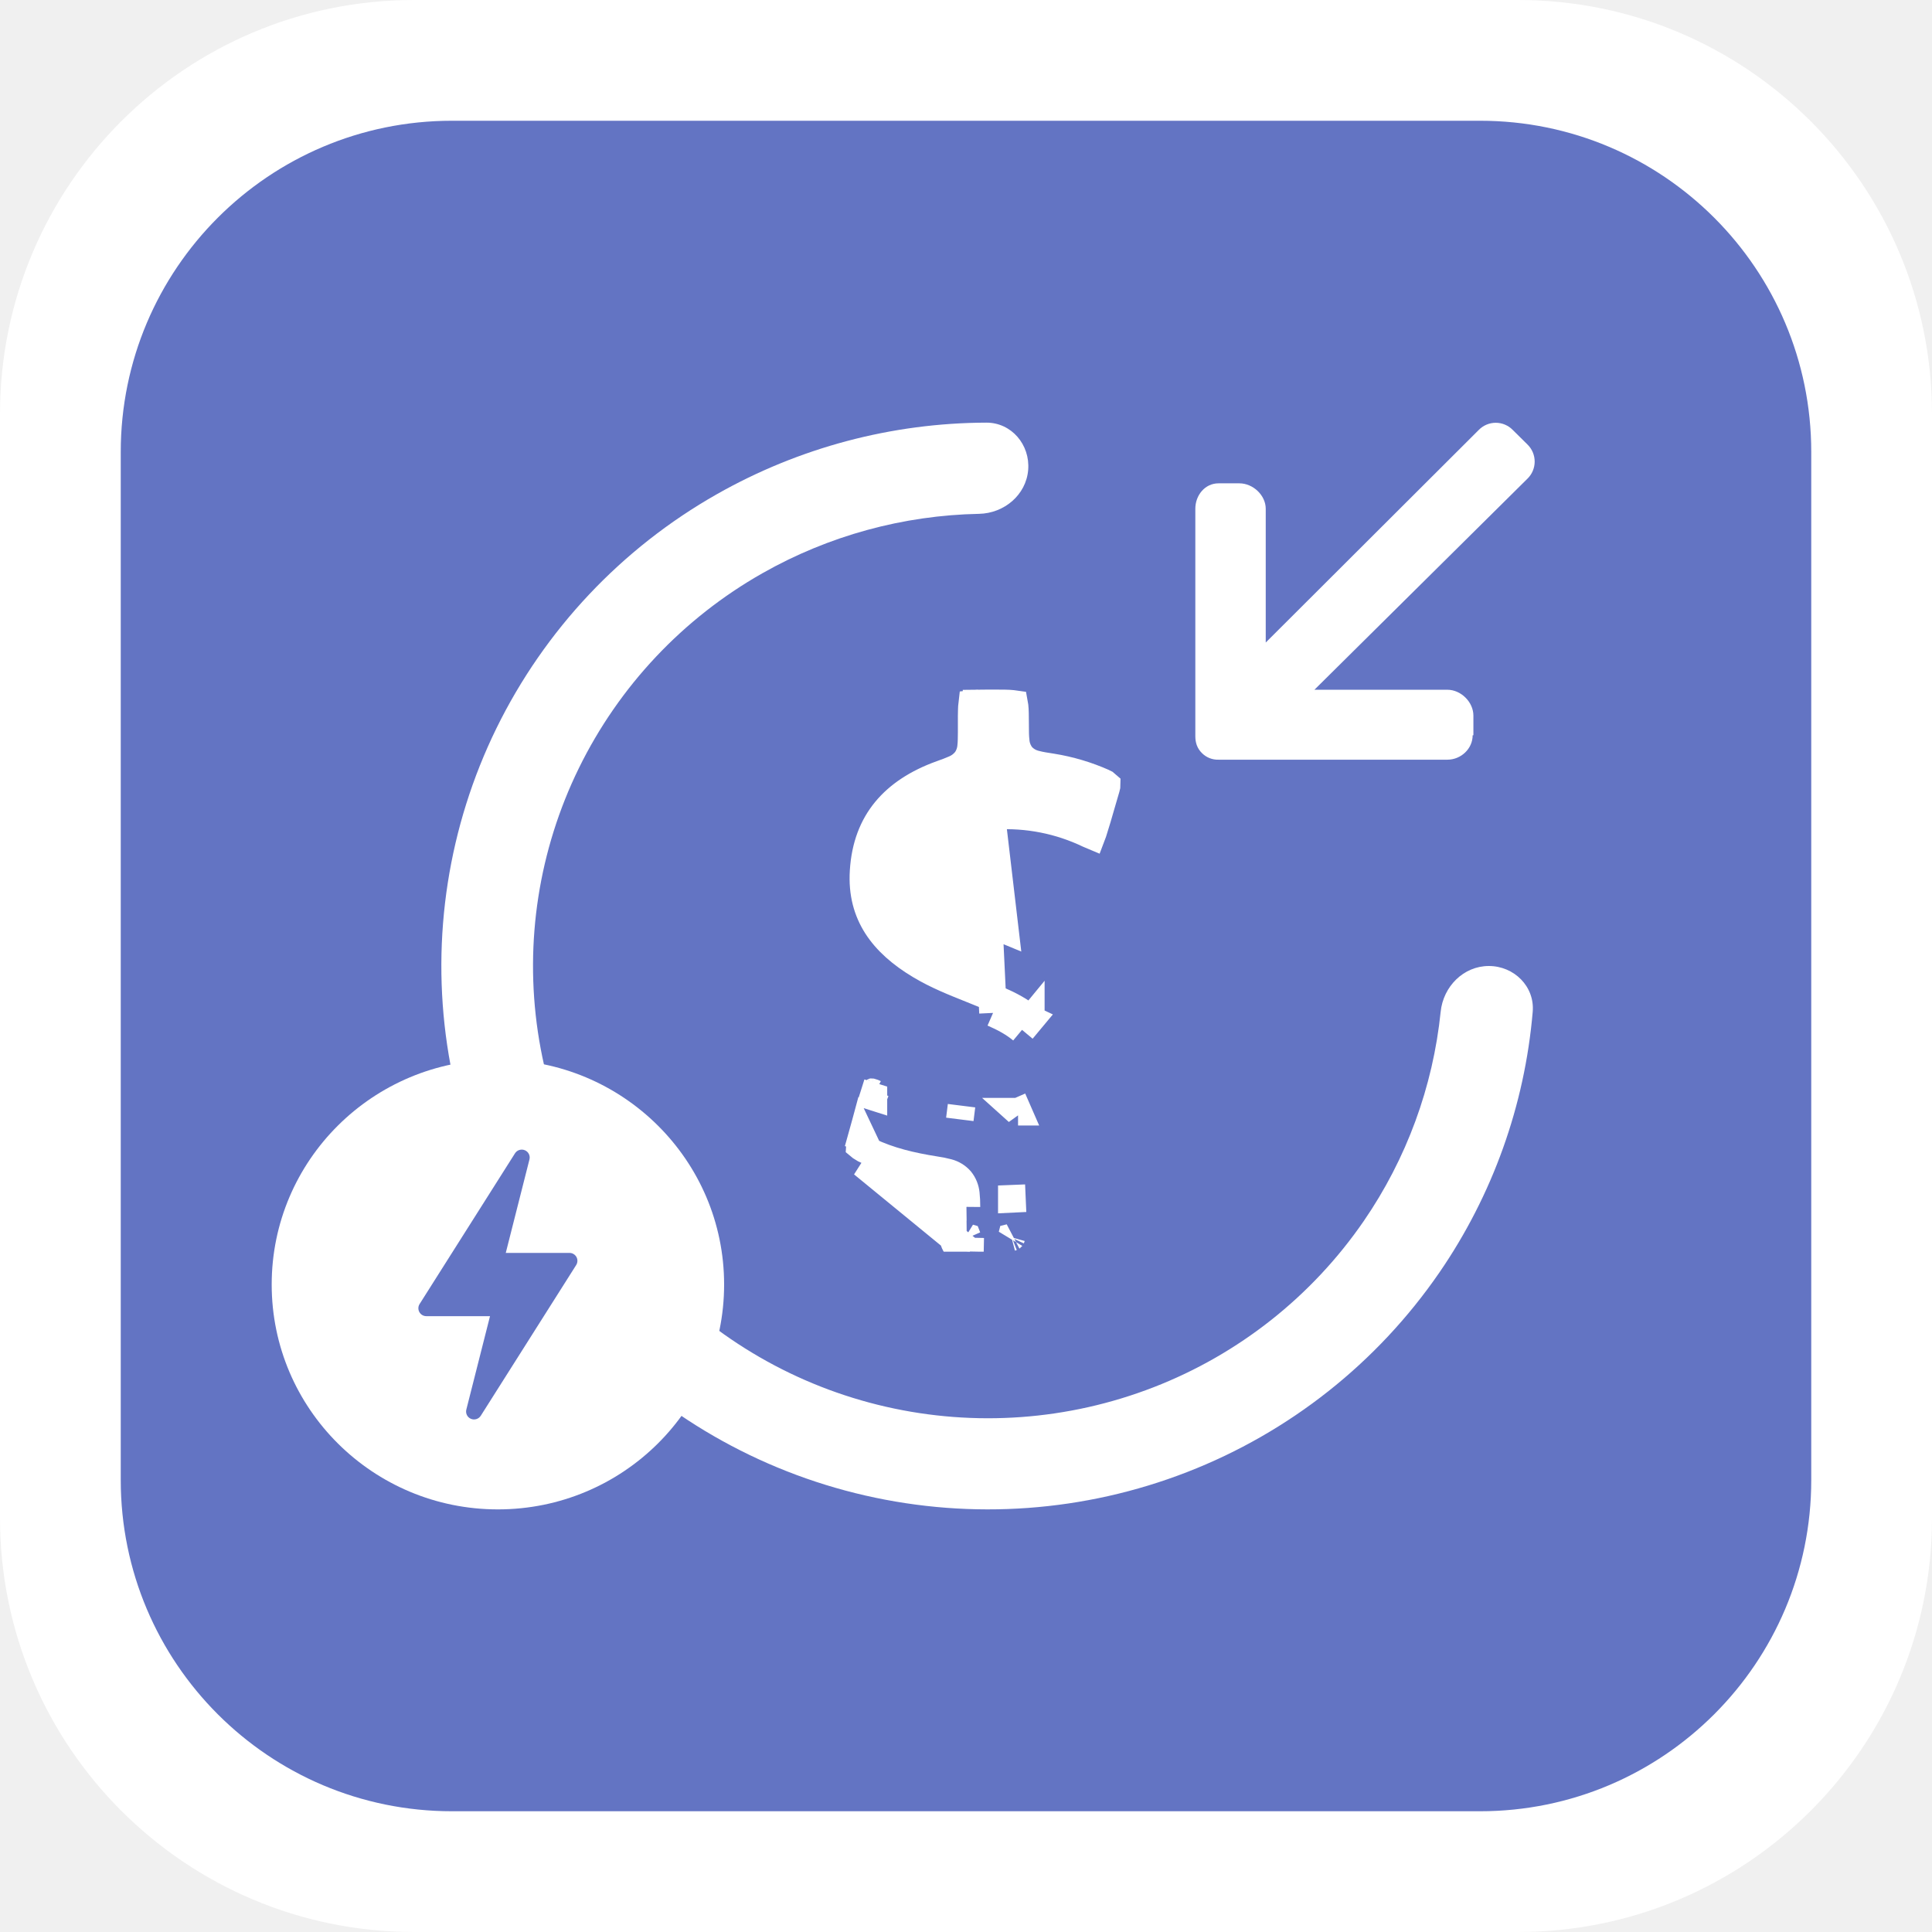
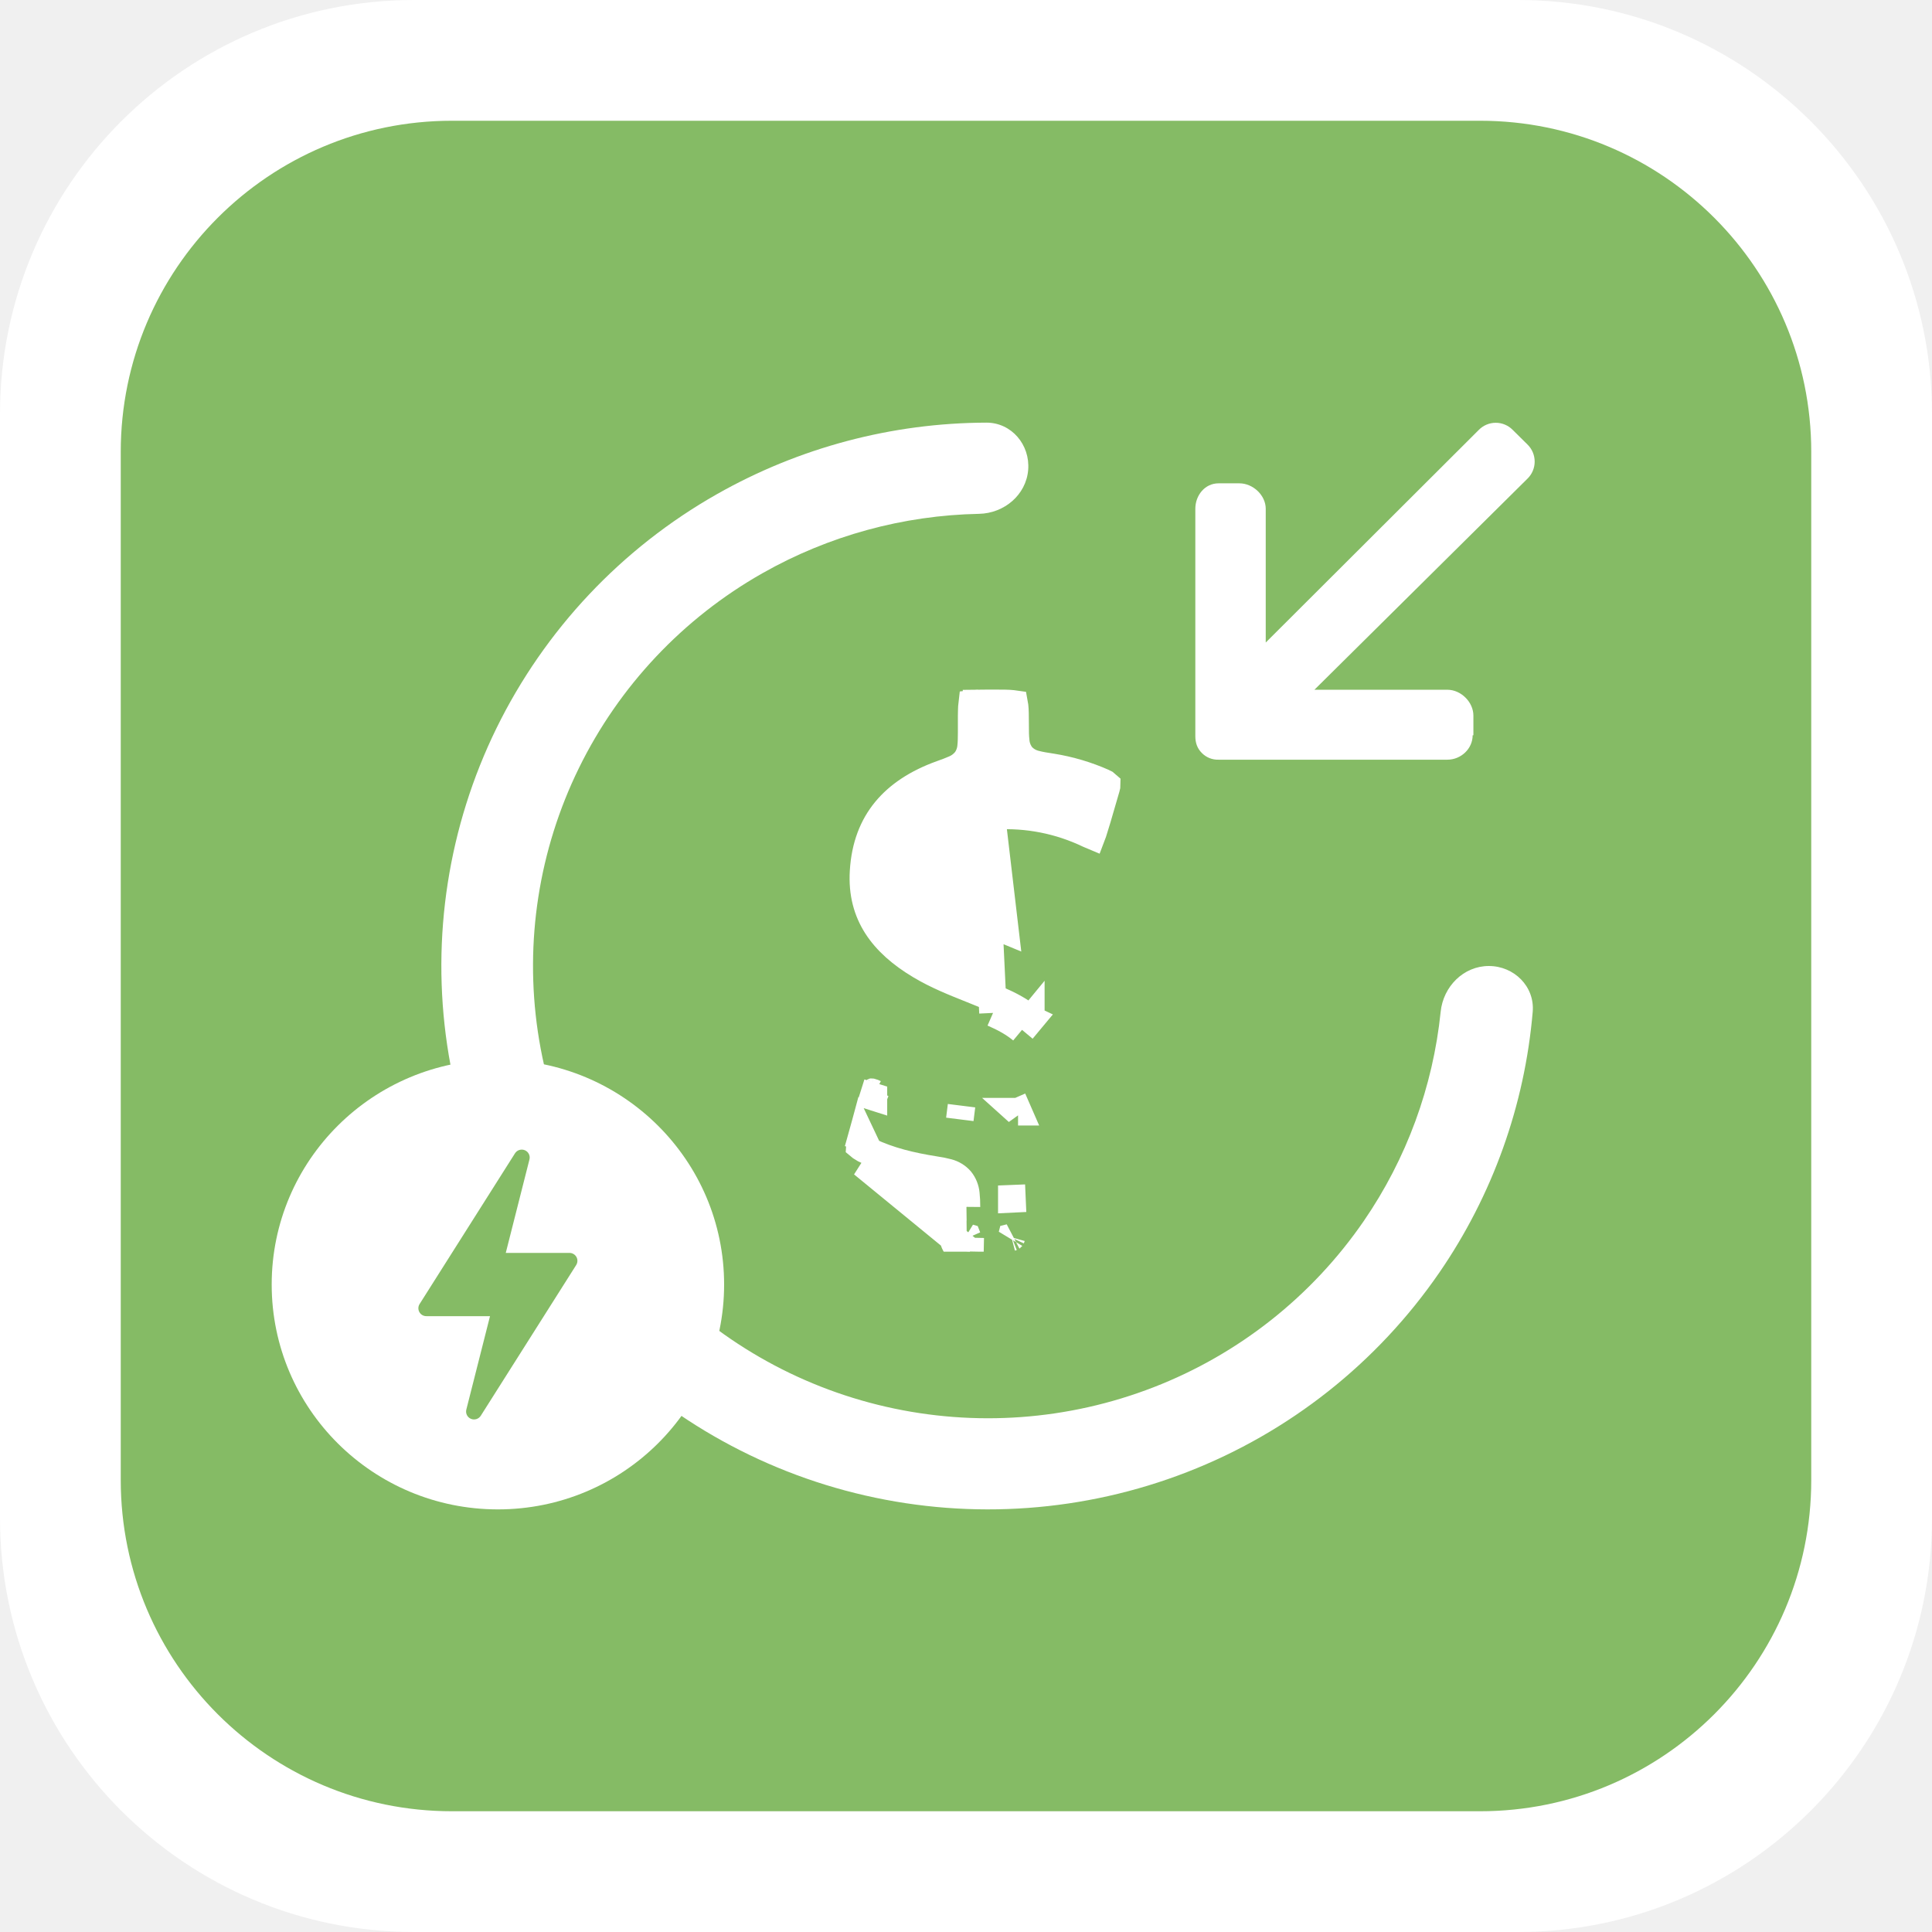
<svg xmlns="http://www.w3.org/2000/svg" width="70" height="70" viewBox="0 0 70 70" fill="none">
  <rect width="70" height="70" rx="15" fill="#fff" />
-   <rect x="4.375" y="4.375" width="61.25" height="61.25" rx="12" fill="#6374C3" />
+   <rect x="4.375" y="4.375" width="61.25" height="61.25" rx="12" fill="#85bb65" />
  <path d="M53.943 35c.917 0 1.668.745 1.59 1.659a19.612 19.612 0 0 1-3.379 9.443 19.786 19.786 0 0 1-9.146 7.235 19.92 19.92 0 0 1-11.658.848 19.834 19.834 0 0 1-10.11-5.834 19.638 19.638 0 0 1-5.038-10.484c-.58-3.919.042-7.92 1.786-11.483a19.736 19.736 0 0 1 7.99-8.481 19.899 19.899 0 0 1 9.758-2.59c.912-.003 1.59.8 1.517 1.71-.073.908-.87 1.576-1.78 1.594-2.748.054-5.448.79-7.85 2.153a16.427 16.427 0 0 0-6.649 7.06 16.3 16.3 0 0 0-1.486 9.556 16.345 16.345 0 0 0 4.194 8.726 16.508 16.508 0 0 0 8.414 4.856 16.58 16.58 0 0 0 9.703-.706 16.47 16.47 0 0 0 7.613-6.022 16.326 16.326 0 0 0 2.786-7.582c.093-.913.828-1.658 1.745-1.658z" fill="#fff" />
  <g clip-path="url(#fhvf2kke2a)">
    <path d="M35.442 25.485c-.102.003-.17.009-.217.015a2.156 2.156 0 0 0-.015.223v.002c-.005.154-.005.285-.004.426.001.113.002.233 0 .375v.01c-.002.185-.002.36-.019.505a1.012 1.012 0 0 1-.182.506 1.057 1.057 0 0 1-.422.32 5.75 5.75 0 0 1-.44.171c-.015.006-.03.012-.047.017-.868.314-1.538.754-2.003 1.32-.462.561-.747 1.278-.803 2.194-.049.793.134 1.436.48 1.979.352.55.888 1.022 1.583 1.435.587.35 1.192.592 1.838.85.319.128.648.259.989.409m-.738-10.757.537 11.215m-.537-11.215c.116-.002.227-.002.346 0h.2c.334 0 .542.001.689.017l.072.01a.879.879 0 0 1 .01.069c.017.144.018.35.02.68v.025c0 .206.001.399.02.556a.993.993 0 0 0 .218.556 1 1 0 0 0 .519.297c.156.042.352.072.562.104l.013.002a7.58 7.58 0 0 1 1.873.557.34.34 0 0 1 .115.071.307.307 0 0 1-.016.098c-.063.211-.122.415-.18.617-.099.346-.196.682-.307 1.024a1.904 1.904 0 0 1-.037.105 1.905 1.905 0 0 1-.105-.047 6.925 6.925 0 0 0-3.408-.671h-.003c-.308.018-.66.06-1.012.213-.614.267-1.024.767-1.109 1.359-.085.595.173 1.188.701 1.607.467.37.985.626 1.496.836l.19-.462-.19.462.288.119-.965-8.204zm.738 10.757-.2.458m.2-.458h-.001l-.2.458m.2-.458c.396.172.804.384 1.168.687M35.98 36.7c.377.164.737.353 1.05.614m.318-.385v-.001l-.318.386m.318-.385.002.001-.32.384m.318-.385-.318.385m-2.514 6.42c-.008-.708-.03-.737-.715-.846-.876-.14-1.735-.337-2.54-.724l3.881 3.18m-.626-1.61.004.48.005.482c.004.404.198.64.617.648m-.626-1.61.5-.007m-.5.006.5-.006m.126 1.617.01-.5-.01.5zm-.126-1.617a4.145 4.145 0 0 0-.023-.475.927.927 0 0 0-.198-.488.907.907 0 0 0-.452-.277 3.828 3.828 0 0 0-.463-.093c-.857-.136-1.66-.324-2.4-.68m3.536 2.013-3.536-2.013m0 0a1.997 1.997 0 0 1-.293-.164.401.401 0 0 1-.03-.023l.002-.031c.005-.064.025-.16.068-.317l.253.535zm-.333-.199v.001zm.011.026v.001-.001zm3.89 3.292-.002-.005a.034.034 0 0 1-.005-.002l.005.004a.017.017 0 0 1 .002.003zm1.598-.004a.065.065 0 0 1-.004.01.066.066 0 0 1 .015-.014l-.005.002a.084.084 0 0 1-.006.002zm.24-4.55h.001l-.2-.458.2.459zm-2.11.278.062-.496-.062.496zm-3.607-.971.476.151v-.001l-.476-.15zm.517.031a1.204 1.204 0 0 1 .05-.11l.005-.01s-.023.032-.077.056c-.058.025-.1.019-.1.019l.007.001a.567.567 0 0 1 .115.044zm-.459 1.562-.481-.134.481.134zm5.934 2.234-.5.02v.004l.5-.024z" fill="#fff" stroke="#fff" />
  </g>
  <g clip-path="url(#6mduds9lpb)">
    <path d="m53.358 26.641.026-.002v-.712c0-.489-.45-.936-.942-.936h-4.818l7.72-7.649a.864.864 0 0 0 0-1.236l-.535-.529a.86.86 0 0 0-1.232.002L45.86 23.28v-4.846c0-.49-.462-.922-.954-.922h-.757c-.492 0-.84.433-.84.922v8.241c0 .237.068.44.237.608a.81.81 0 0 0 .606.242h8.289c.492 0 .916-.395.916-.885z" fill="#fff" />
  </g>
  <ellipse cx="18.04" cy="46.541" rx="8.147" ry="8.196" transform="rotate(90 18.04 46.541)" fill="#fff" />
  <g clip-path="url(#zqc6tru65c)">
-     <path d="M17.061 51.406a.29.29 0 0 0 .358-.11l3.457-5.461c.056-.089.06-.2.01-.291a.288.288 0 0 0-.253-.149h-2.308l.858-3.385a.286.286 0 0 0-.165-.334.29.29 0 0 0-.358.11l-3.457 5.461a.285.285 0 0 0-.009.291c.05.092.147.149.252.149h2.308l-.858 3.385a.286.286 0 0 0 .165.334z" fill="#6374C3" />
+     <path d="M17.061 51.406a.29.29 0 0 0 .358-.11l3.457-5.461c.056-.089.06-.2.01-.291a.288.288 0 0 0-.253-.149h-2.308l.858-3.385a.286.286 0 0 0-.165-.334.29.29 0 0 0-.358.11l-3.457 5.461a.285.285 0 0 0-.009.291c.05.092.147.149.252.149h2.308l-.858 3.385a.286.286 0 0 0 .165.334z" fill="#85bb65" />
  </g>
  <defs>
    <clipPath id="fhvf2kke2a">
      <path fill="#fff" transform="translate(25.72 24.984)" d="M0 0h20.49v20.366H0z" />
    </clipPath>
    <clipPath id="6mduds9lpb">
      <path fill="#fff" transform="rotate(90 20.146 35.458)" d="M0 0h12.22v12.294H0z" />
    </clipPath>
    <clipPath id="zqc6tru65c">
      <path fill="#fff" transform="translate(13.122 41.653)" d="M0 0h9.835v9.776H0z" />
    </clipPath>
  </defs>
</svg>
